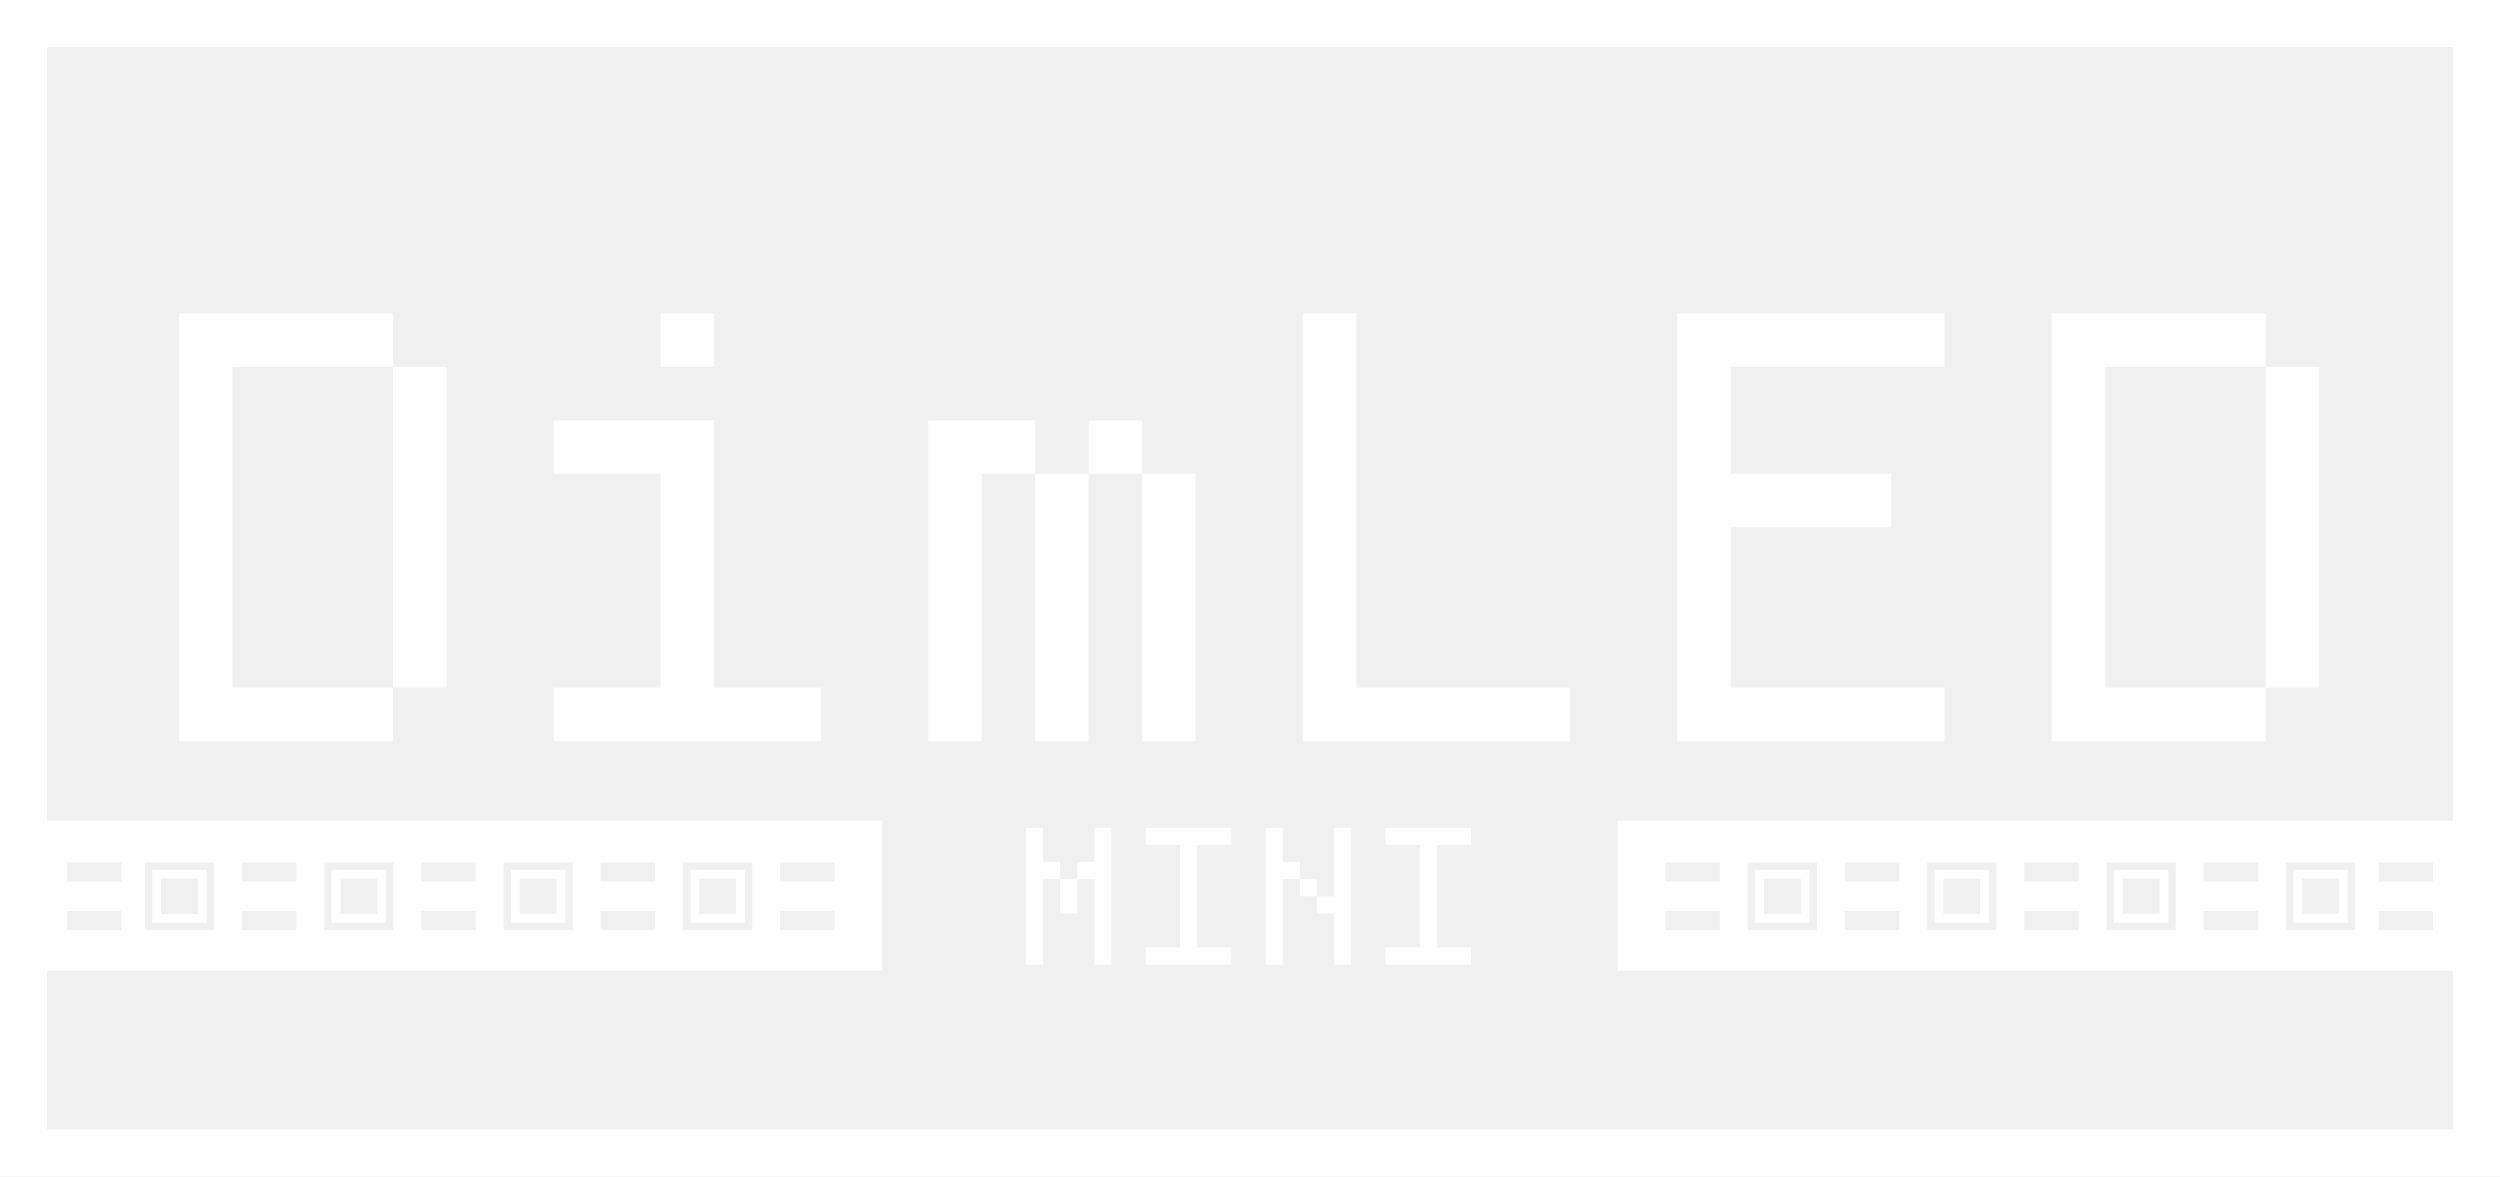
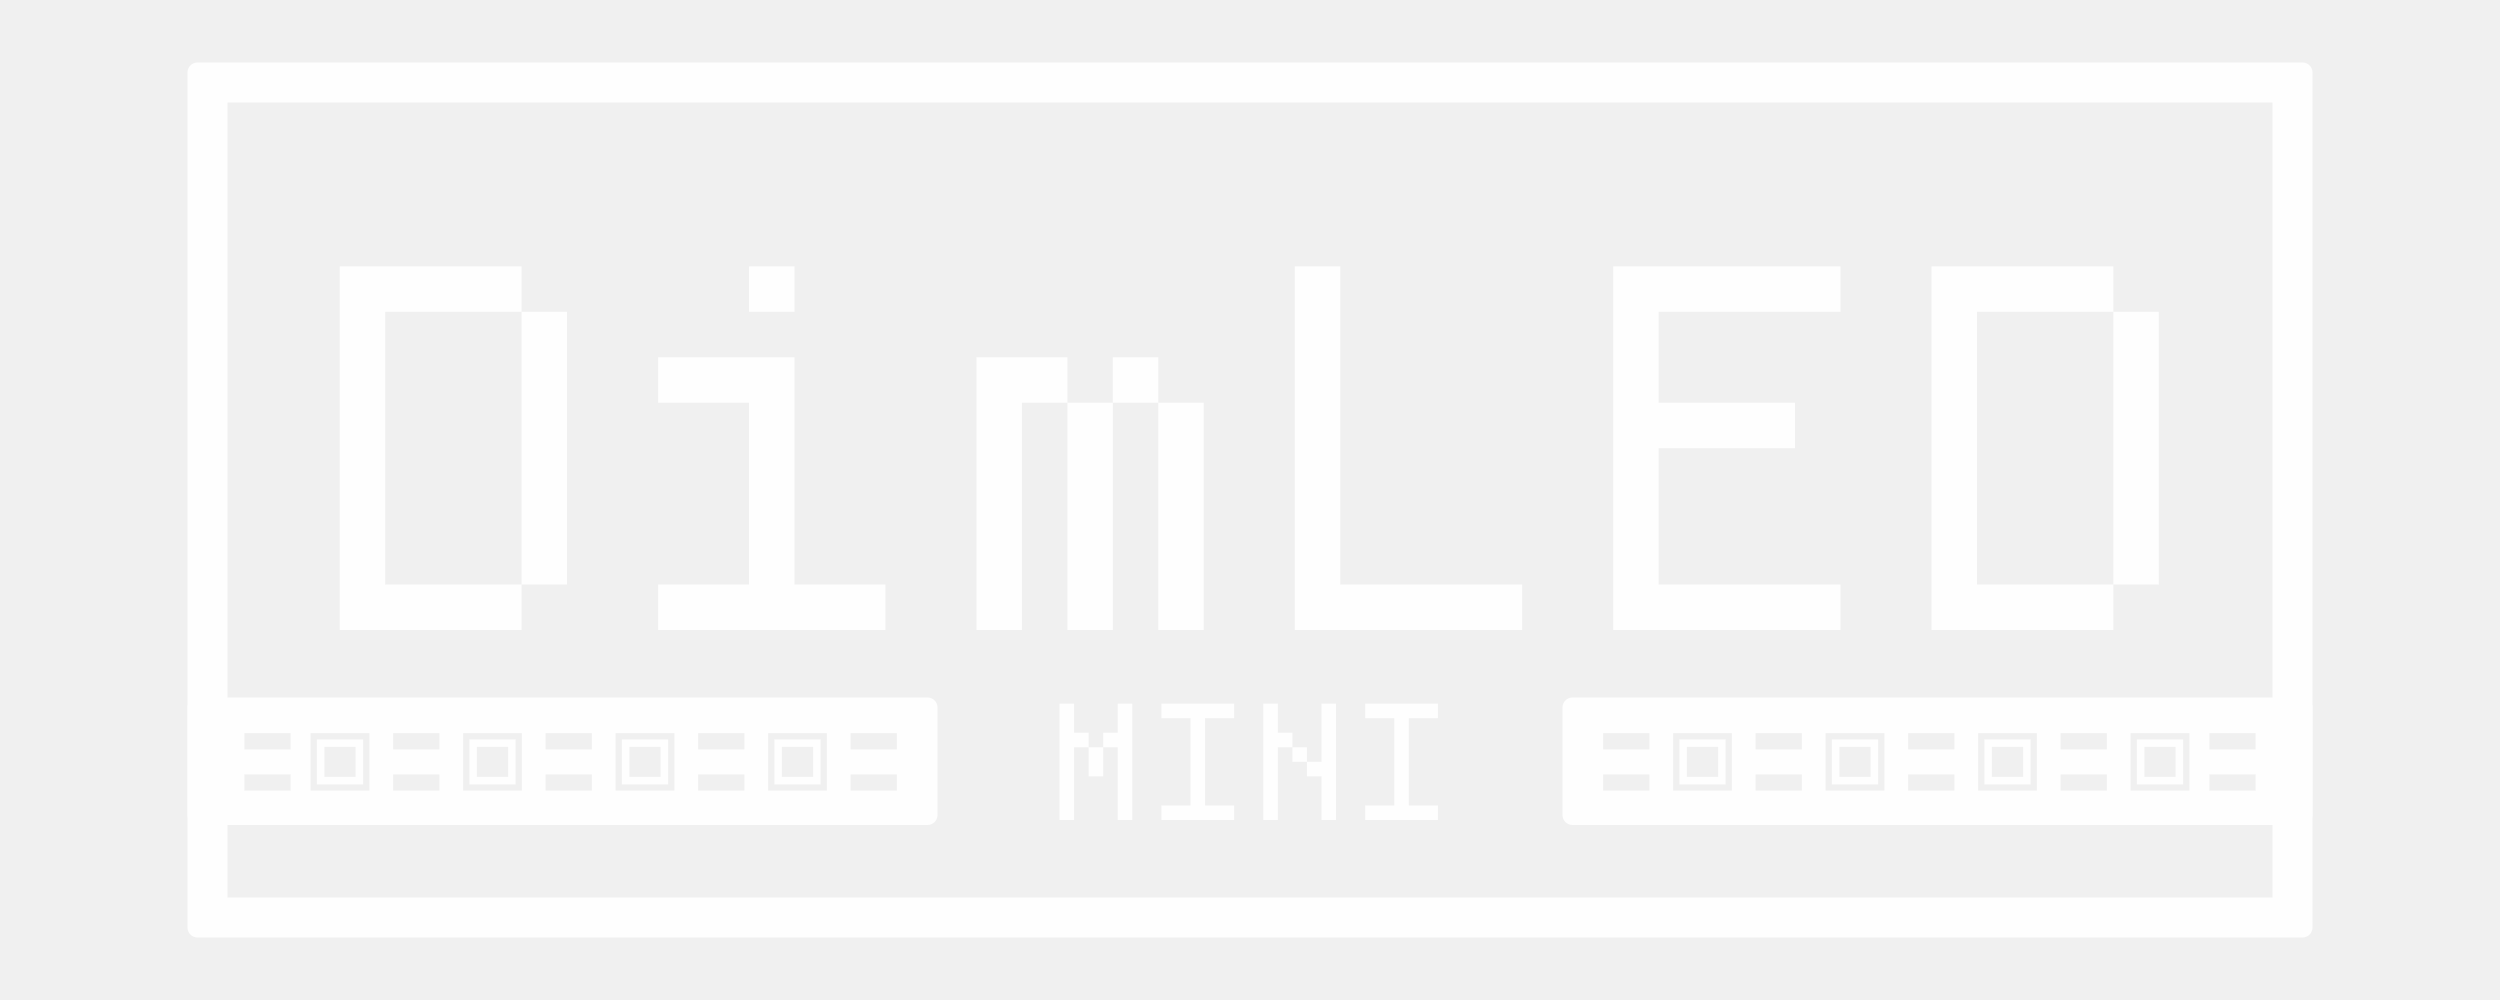
- <svg xmlns="http://www.w3.org/2000/svg" width="1700" height="800" viewBox="0 0 1700 800" fill="none">
-   <path d="M121.801 213.091H267.256V249.455H158.165V467.636H267.256V504H121.801V213.091ZM267.256 249.455H303.619V467.636H267.256V249.455ZM449.216 322.182H376.489V285.818H485.58V467.636H558.307V504H376.489V467.636H449.216V322.182ZM449.216 213.091H485.58V249.455H449.216V213.091ZM631.176 285.818H703.903V322.182H667.54V504H631.176V285.818ZM703.903 322.182H740.267V504H703.903V322.182ZM776.631 322.182H740.267V285.818H776.631V322.182ZM776.631 322.182H812.994V504H776.631V322.182ZM885.864 213.091H922.227V467.636H1067.68V504H885.864V213.091ZM1140.55 213.091H1322.37V249.455H1176.91V322.182H1286.01V358.545H1176.91V467.636H1322.37V504H1140.55V213.091ZM1395.24 213.091H1540.69V249.455H1431.6V467.636H1540.69V504H1395.24V213.091ZM1540.69 249.455H1577.06V467.636H1540.69V249.455Z" fill="#FEFEFE" />
-   <path d="M697.636 562.909H709.273V586.182H720.909V597.818H709.273V656H697.636V562.909ZM744.182 597.818H732.545V586.182H744.182V562.909H755.818V656H744.182V597.818ZM720.909 597.818H732.545V621.091H720.909V597.818ZM802.409 644.364V574.545H779.136V562.909H837.318V574.545H814.045V644.364H837.318V656H779.136V644.364H802.409ZM860.636 562.909H872.273V586.182H883.909V597.818H872.273V656H860.636V562.909ZM907.182 621.091H895.545V609.455H907.182V562.909H918.818V656H907.182V621.091ZM895.545 609.455H883.909V597.818H895.545V609.455ZM965.409 644.364V574.545H942.136V562.909H1000.32V574.545H977.045V644.364H1000.32V656H942.136V644.364H965.409Z" fill="#FEFEFE" />
-   <rect x="16" y="16" width="1668" height="768" stroke="#FEFEFE" stroke-width="32" />
-   <path d="M600 660H0V558H600V660ZM45.5 632.5H82.5V619.5H45.5V632.5ZM98.5 632.5H145.5V586.5H98.5V632.5ZM164.5 632.5H201.5V619.5H164.5V632.5ZM220.5 632.5H267.5V586.5H220.5V632.5ZM286.5 632.5H323.5V619.5H286.5V632.5ZM342.5 632.5H389.5V586.5H342.5V632.5ZM408.5 632.5H445.5V619.5H408.5V632.5ZM464.5 632.5H511.5V586.5H464.5V632.5ZM530.5 619.5V632.5H567.5V619.5H530.5ZM140.5 627.5H103.5V591.5H140.5V627.5ZM262.5 627.5H225.5V591.5H262.5V627.5ZM384.5 627.5H347.5V591.5H384.5V627.5ZM506.5 627.5H469.5V591.5H506.5V627.5ZM109.5 621.5H134.5V597.5H109.5V621.5ZM231.5 621.5H256.5V597.5H231.5V621.5ZM353.5 621.5H378.5V597.5H353.5V621.5ZM475.5 621.5H500.5V597.5H475.5V621.5ZM45.5 599.5H82.5V586.5H45.5V599.5ZM164.5 599.5H201.5V586.5H164.5V599.5ZM286.5 599.5H323.5V586.5H286.5V599.5ZM408.5 599.5H445.5V586.5H408.5V599.5ZM530.5 599.5H567.5V586.5H530.5V599.5Z" fill="#FEFEFE" />
-   <path d="M1100 660H1700V558H1100V660ZM1654.5 632.5H1617.5V619.5H1654.5V632.5ZM1601.5 632.5H1554.5V586.5H1601.5V632.5ZM1535.5 632.5H1498.5V619.5H1535.5V632.5ZM1479.5 632.5H1432.5V586.5H1479.5V632.5ZM1413.5 632.5H1376.5V619.5H1413.5V632.5ZM1357.5 632.5H1310.5V586.5H1357.5V632.5ZM1291.5 632.5H1254.5V619.5H1291.5V632.5ZM1235.5 632.5H1188.5V586.5H1235.5V632.5ZM1169.5 619.5V632.5H1132.5V619.5H1169.5ZM1559.5 627.5H1596.5V591.5H1559.5V627.5ZM1437.5 627.5H1474.5V591.5H1437.5V627.5ZM1315.5 627.5H1352.5V591.5H1315.5V627.5ZM1193.5 627.5H1230.5V591.5H1193.5V627.5ZM1590.5 621.5H1565.5V597.5H1590.5V621.5ZM1468.5 621.5H1443.5V597.5H1468.5V621.5ZM1346.5 621.5H1321.5V597.5H1346.5V621.5ZM1224.5 621.5H1199.5V597.5H1224.5V621.5ZM1654.5 599.5H1617.5V586.5H1654.5V599.5ZM1535.5 599.5H1498.5V586.5H1535.5V599.5ZM1413.5 599.5H1376.5V586.5H1413.5V599.5ZM1291.5 599.5H1254.5V586.5H1291.5V599.5ZM1169.5 599.5H1132.5V586.5H1169.5V599.5Z" fill="#FEFEFE" />
+ <svg xmlns="http://www.w3.org/2000/svg" width="2000" height="800" viewBox="0 0 2000 800" fill="none">
+   <path d="M271.801 213.091H417.256V249.455H308.165V467.636H417.256V504H271.801V213.091ZM417.256 249.455H453.619V467.636H417.256V249.455ZM599.216 322.182H526.489V285.818H635.58V467.636H708.307V504H526.489V467.636H599.216V322.182ZM599.216 213.091H635.58V249.455H599.216V213.091ZM781.176 285.818H853.903V322.182H817.54V504H781.176V285.818ZM853.903 322.182H890.267V504H853.903V322.182ZM926.631 322.182H890.267V285.818H926.631V322.182ZM926.631 322.182H962.994V504H926.631V322.182ZM1035.86 213.091H1072.23V467.636H1217.68V504H1035.86V213.091ZM1290.55 213.091H1472.37V249.455H1326.91V322.182H1436.01V358.545H1326.91V467.636H1472.37V504H1290.55V213.091ZM1545.24 213.091H1690.69V249.455H1581.6V467.636H1690.69V504H1545.24V213.091ZM1690.69 249.455H1727.06V467.636H1690.69V249.455Z" fill="#FEFEFE" />
+   <path d="M847.636 562.909H859.273V586.182H870.909V597.818H859.273V656H847.636V562.909ZM894.182 597.818H882.545V586.182H894.182V562.909H905.818V656H894.182V597.818ZM870.909 597.818H882.545V621.091H870.909V597.818ZM952.409 644.364V574.545H929.136V562.909H987.318V574.545H964.045V644.364H987.318V656H929.136V644.364H952.409ZM1010.64 562.909H1022.27V586.182H1033.91V597.818H1022.27V656H1010.64V562.909ZM1057.18 621.091H1045.55V609.455H1057.18V562.909H1068.82V656H1057.18V621.091ZM1045.55 609.455H1033.91V597.818H1045.55V609.455ZM1115.41 644.364V574.545H1092.14V562.909H1150.32V574.545H1127.05V644.364H1150.32V656H1092.14V644.364H1115.41Z" fill="#FEFEFE" />
+   <path d="M742 558C746.418 558 750 561.582 750 566V652C750 656.418 746.418 660 742 660H158C153.582 660 150 656.418 150 652V566C150 561.582 153.582 558 158 558H742ZM195.5 632.5H232.5V619.5H195.5V632.5ZM248.5 632.5H295.5V586.5H248.5V632.5ZM314.5 632.5H351.5V619.5H314.5V632.5ZM370.5 632.5H417.5V586.5H370.5V632.5ZM436.5 632.5H473.5V619.5H436.5V632.5ZM492.5 632.5H539.5V586.5H492.5V632.5ZM558.5 632.5H595.5V619.5H558.5V632.5ZM614.5 632.5H661.5V586.5H614.5V632.5ZM680.5 619.5V632.5H717.5V619.5H680.5ZM290.5 627.5H253.5V591.5H290.5V627.5ZM412.5 627.5H375.5V591.5H412.5V627.5ZM534.5 627.5H497.5V591.5H534.5V627.5ZM656.5 627.5H619.5V591.5H656.5V627.5ZM259.5 621.5H284.5V597.5H259.5V621.5ZM381.5 621.5H406.5V597.5H381.5V621.5ZM503.5 621.5H528.5V597.5H503.5V621.5ZM625.5 621.5H650.5V597.5H625.5V621.5ZM195.5 599.5H232.5V586.5H195.5V599.5ZM314.5 599.5H351.5V586.5H314.5V599.5ZM436.5 599.5H473.5V586.5H436.5V599.5ZM558.5 599.5H595.5V586.5H558.5V599.5ZM680.5 599.5H717.5V586.5H680.5V599.5Z" fill="#FEFEFE" />
+   <path d="M1258 558C1253.58 558 1250 561.582 1250 566V652C1250 656.418 1253.58 660 1258 660H1842C1846.42 660 1850 656.418 1850 652V566C1850 561.582 1846.42 558 1842 558H1258ZM1804.5 632.5H1767.5V619.5H1804.5V632.5ZM1751.5 632.5H1704.5V586.5H1751.5V632.5ZM1685.5 632.5H1648.5V619.5H1685.5V632.5ZM1629.5 632.5H1582.5V586.5H1629.5V632.5ZM1563.5 632.5H1526.5V619.5H1563.5V632.5ZM1507.5 632.5H1460.5V586.5H1507.5V632.5ZM1441.5 632.5H1404.5V619.5H1441.5V632.5ZM1385.5 632.5H1338.5V586.5H1385.5V632.5ZM1319.5 619.5V632.5H1282.5V619.5H1319.5ZM1709.5 627.5H1746.5V591.5H1709.5V627.5ZM1587.5 627.5H1624.5V591.5H1587.5V627.5ZM1465.5 627.5H1502.5V591.5H1465.5V627.5ZM1343.5 627.5H1380.5V591.5H1343.5V627.5ZM1740.5 621.5H1715.5V597.5H1740.5V621.5ZM1618.5 621.5H1593.5V597.5H1618.5V621.5ZM1496.5 621.5H1471.5V597.5H1496.5V621.5ZM1374.5 621.5H1349.5V597.5H1374.5V621.5ZM1804.5 599.5H1767.5V586.5H1804.5V599.5ZM1685.5 599.5H1648.5V586.5H1685.5V599.5ZM1563.5 599.5H1526.5V586.5H1563.5V599.5ZM1441.5 599.5H1404.5V586.5H1441.5V599.5ZM1319.5 599.5H1282.5V586.5H1319.5V599.5Z" fill="#FEFEFE" />
+   <mask id="path-5-inside-1_11_342" fill="white">
+     <rect x="150" y="50" width="1700" height="700" rx="8" />
+   </mask>
+   <rect x="150" y="50" width="1700" height="700" rx="8" stroke="#FEFEFE" stroke-width="64" mask="url(#path-5-inside-1_11_342)" />
</svg>
